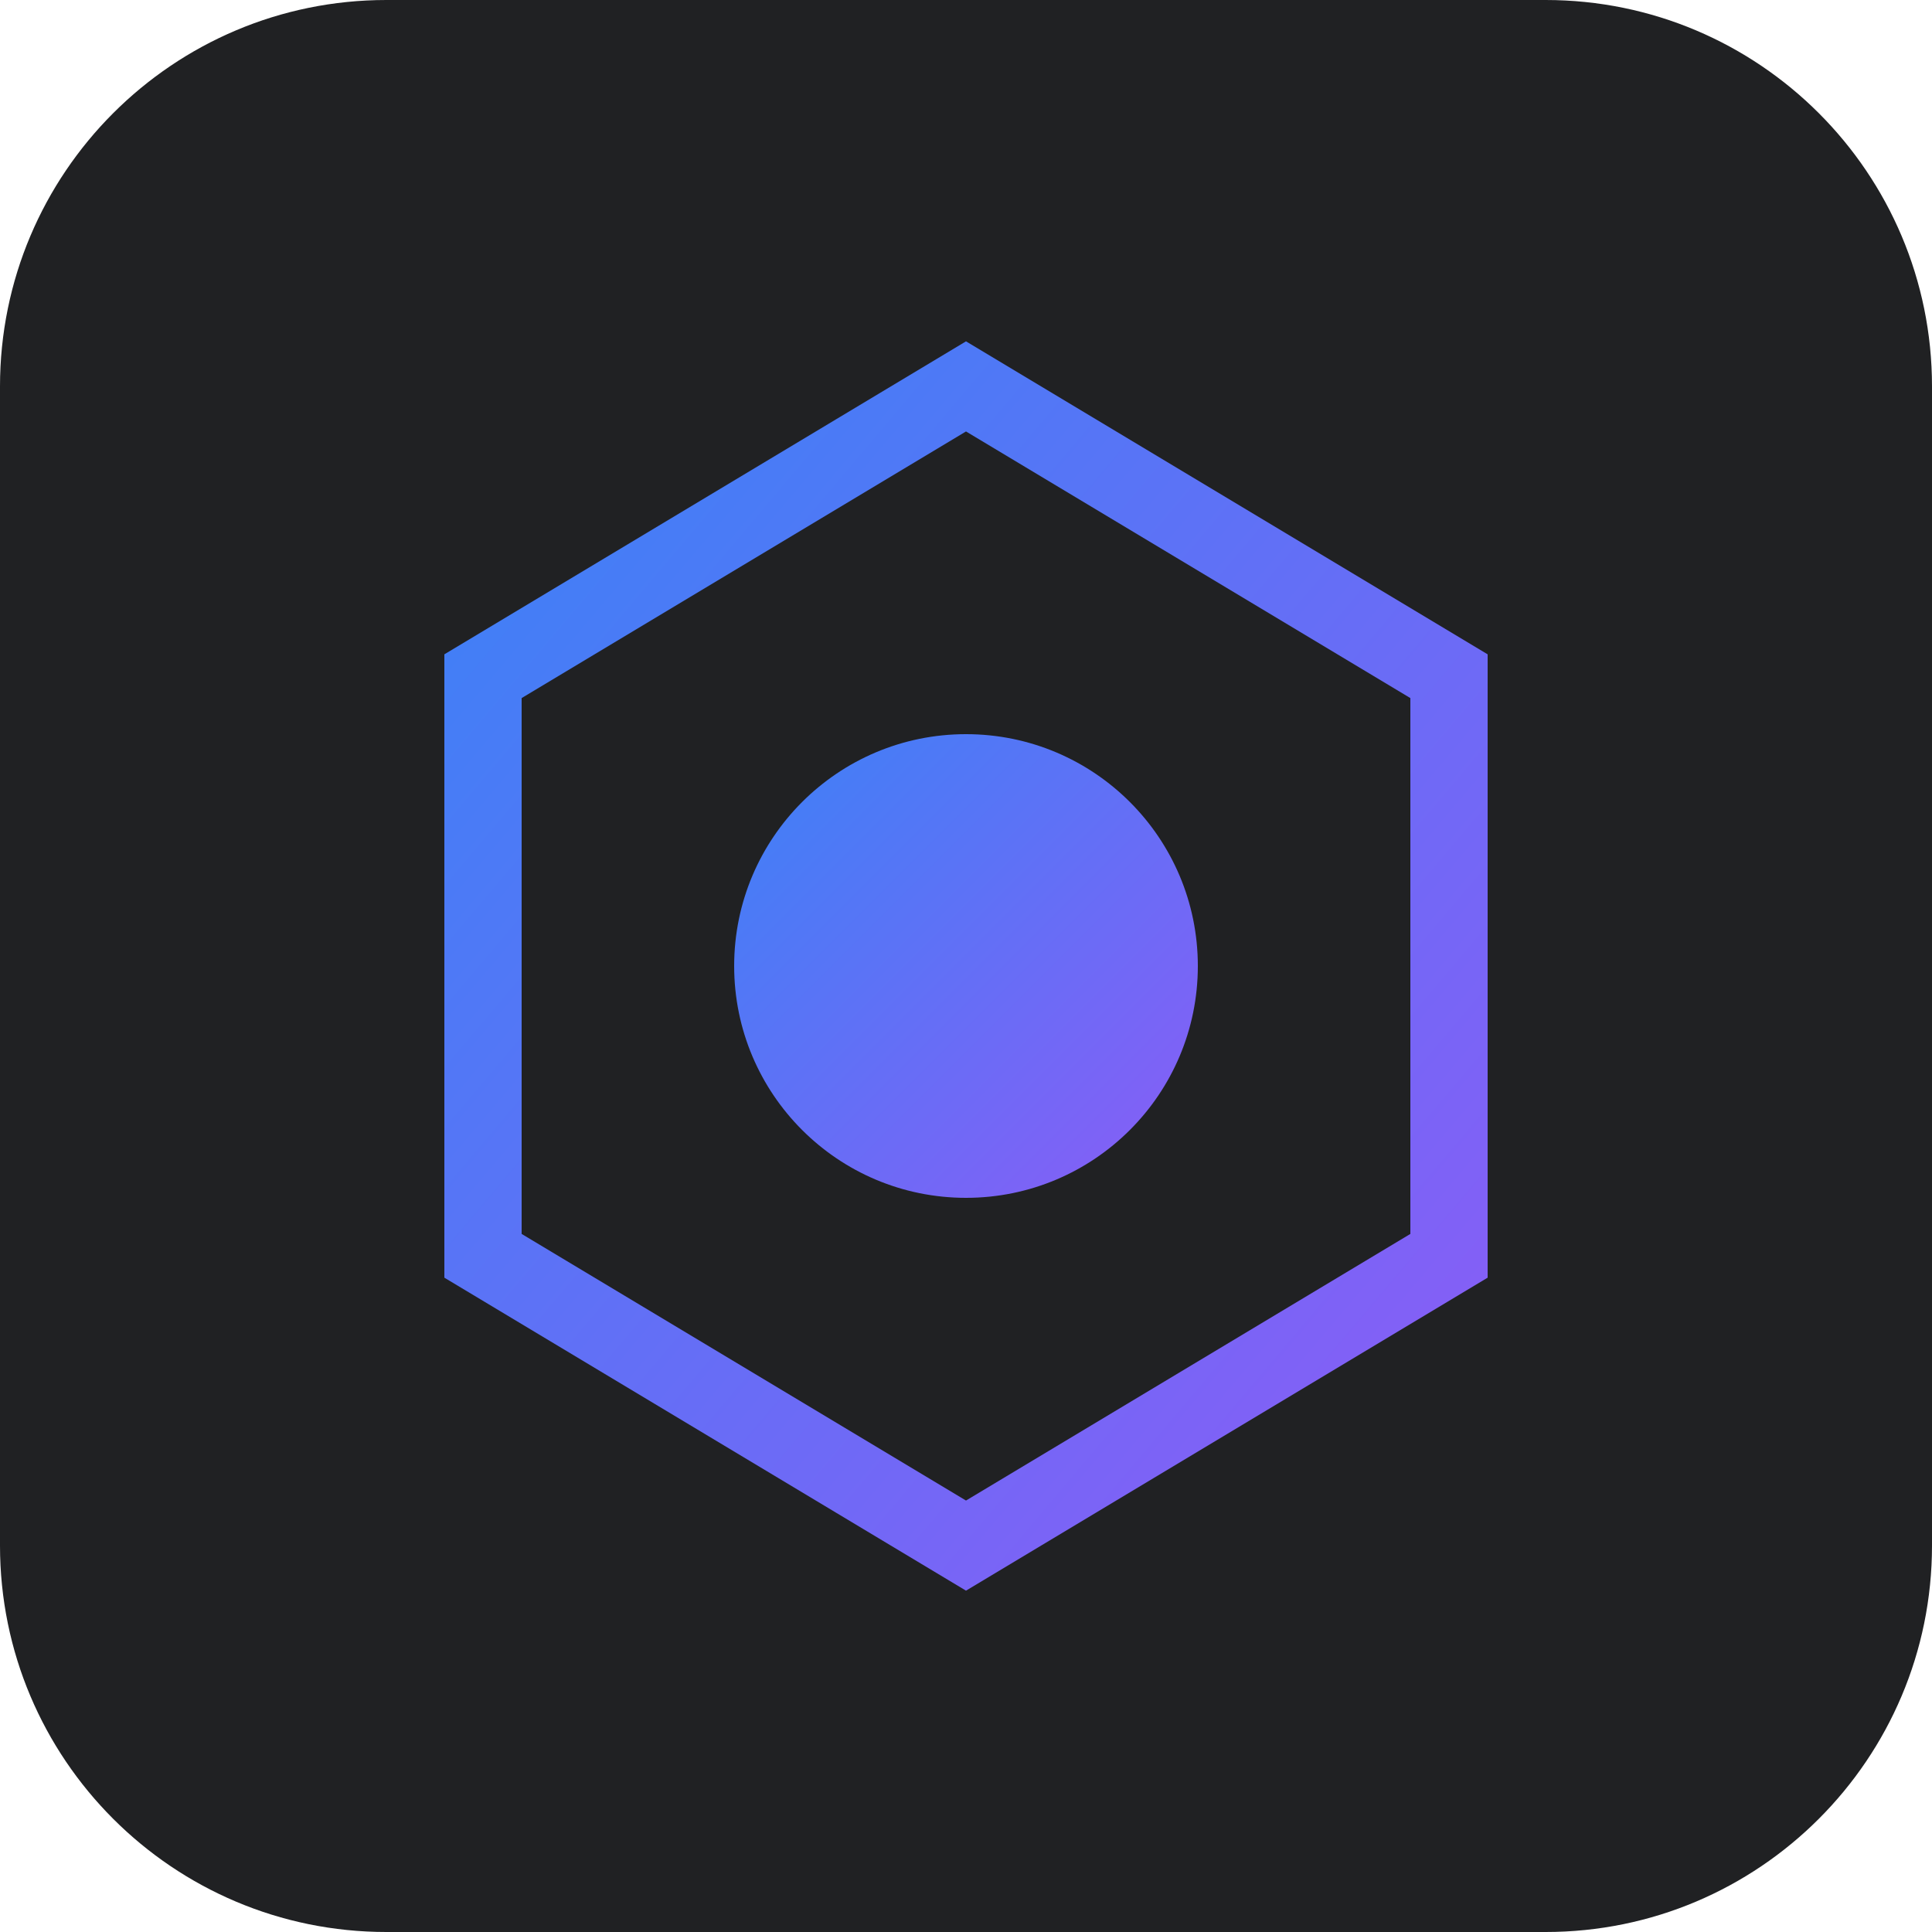
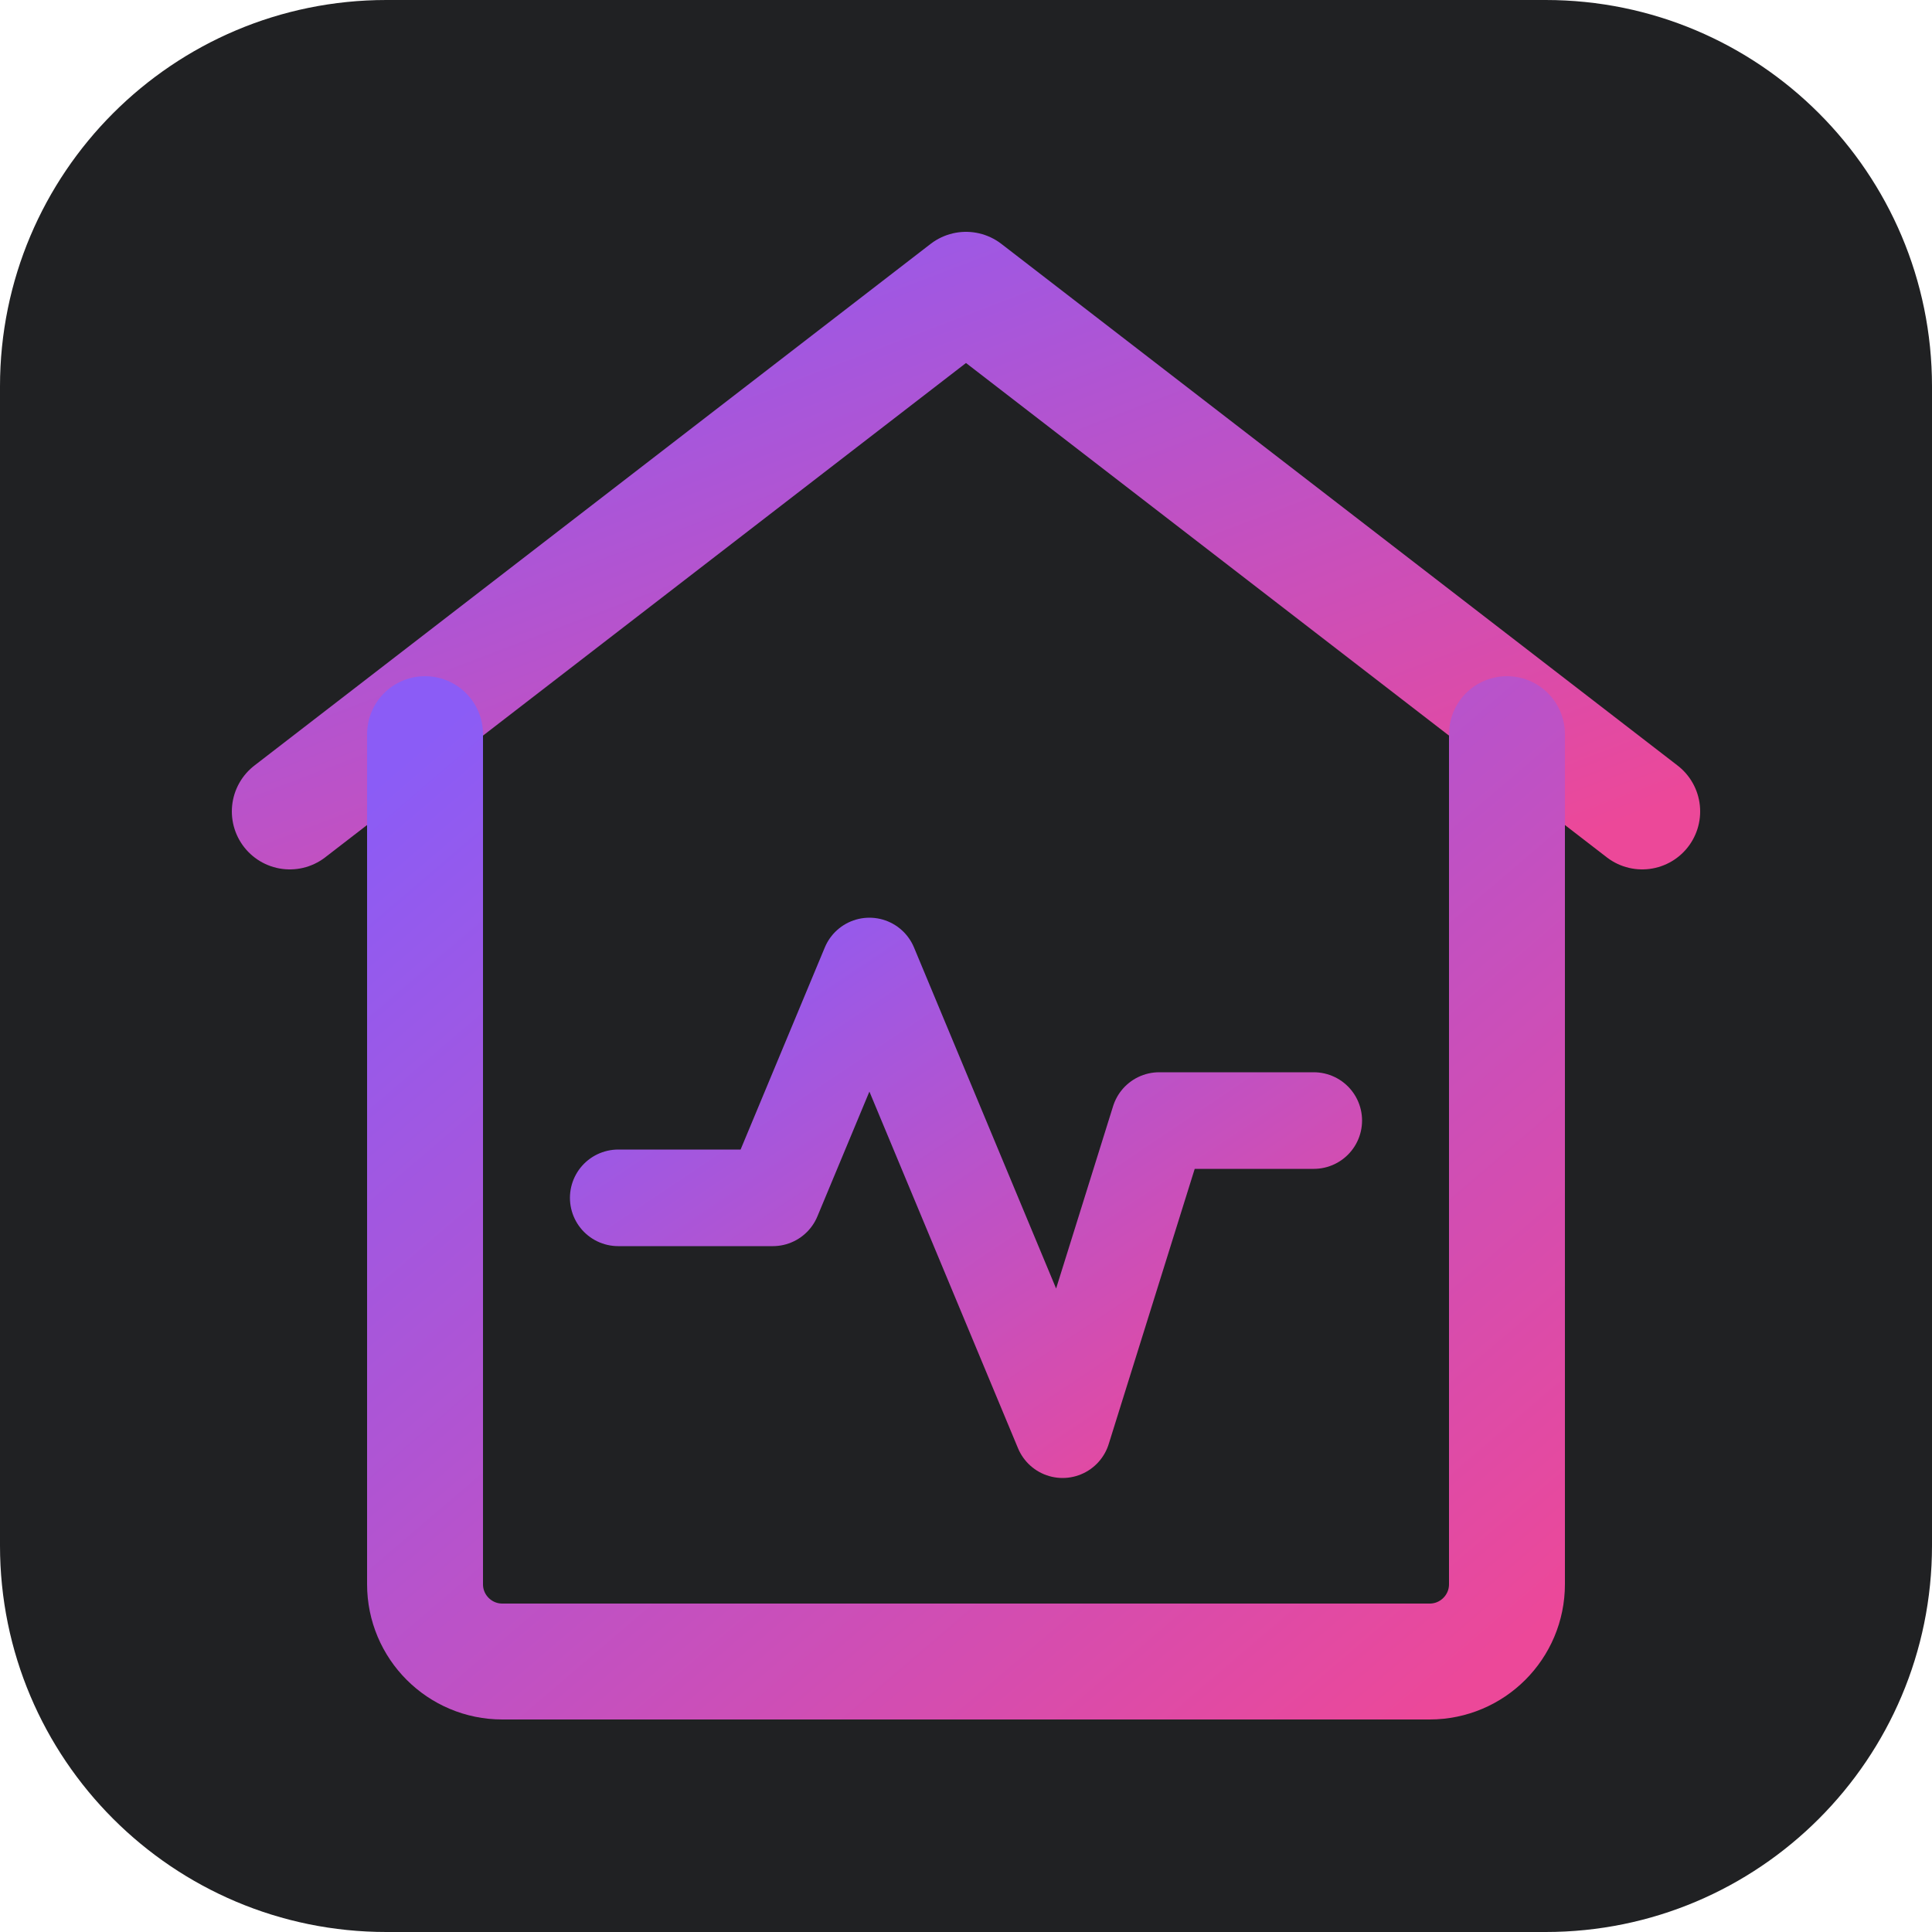
<svg xmlns="http://www.w3.org/2000/svg" viewBox="0 0 100 100">
  <defs>
    <linearGradient id="grad" x1="0%" y1="0%" x2="100%" y2="100%">
-       <stop offset="0%" style="stop-color:#3b82f6" />
-       <stop offset="100%" style="stop-color:#8b5cf6" />
+       <stop offset="0%" style="stop-color:#8b5cf6" />
+       <stop offset="100%" style="stop-color:#ec4899" />
    </linearGradient>
  </defs>
  <rect width="100" height="100" rx="20" fill="#202123" />
-   <path d="M25 35 L50 20 L75 35 L75 65 L50 80 L25 65 Z" fill="none" stroke="url(#grad)" stroke-width="4" />
-   <circle cx="50" cy="50" r="12" fill="url(#grad)" />
+   <path d="M15 42 L50 15 L85 42" fill="none" stroke="url(#grad)" stroke-width="6" stroke-linecap="round" stroke-linejoin="round" />
+   <path d="M22 38 L22 82 A4 4 0 0 0 26 86 L74 86 A4 4 0 0 0 78 82 L78 38" fill="none" stroke="url(#grad)" stroke-width="6" stroke-linecap="round" />
+   <polyline points="32 62 40 62 45 50 55 74 60 58 68 58" fill="none" stroke="url(#grad)" stroke-width="5" stroke-linecap="round" stroke-linejoin="round" />
</svg>
